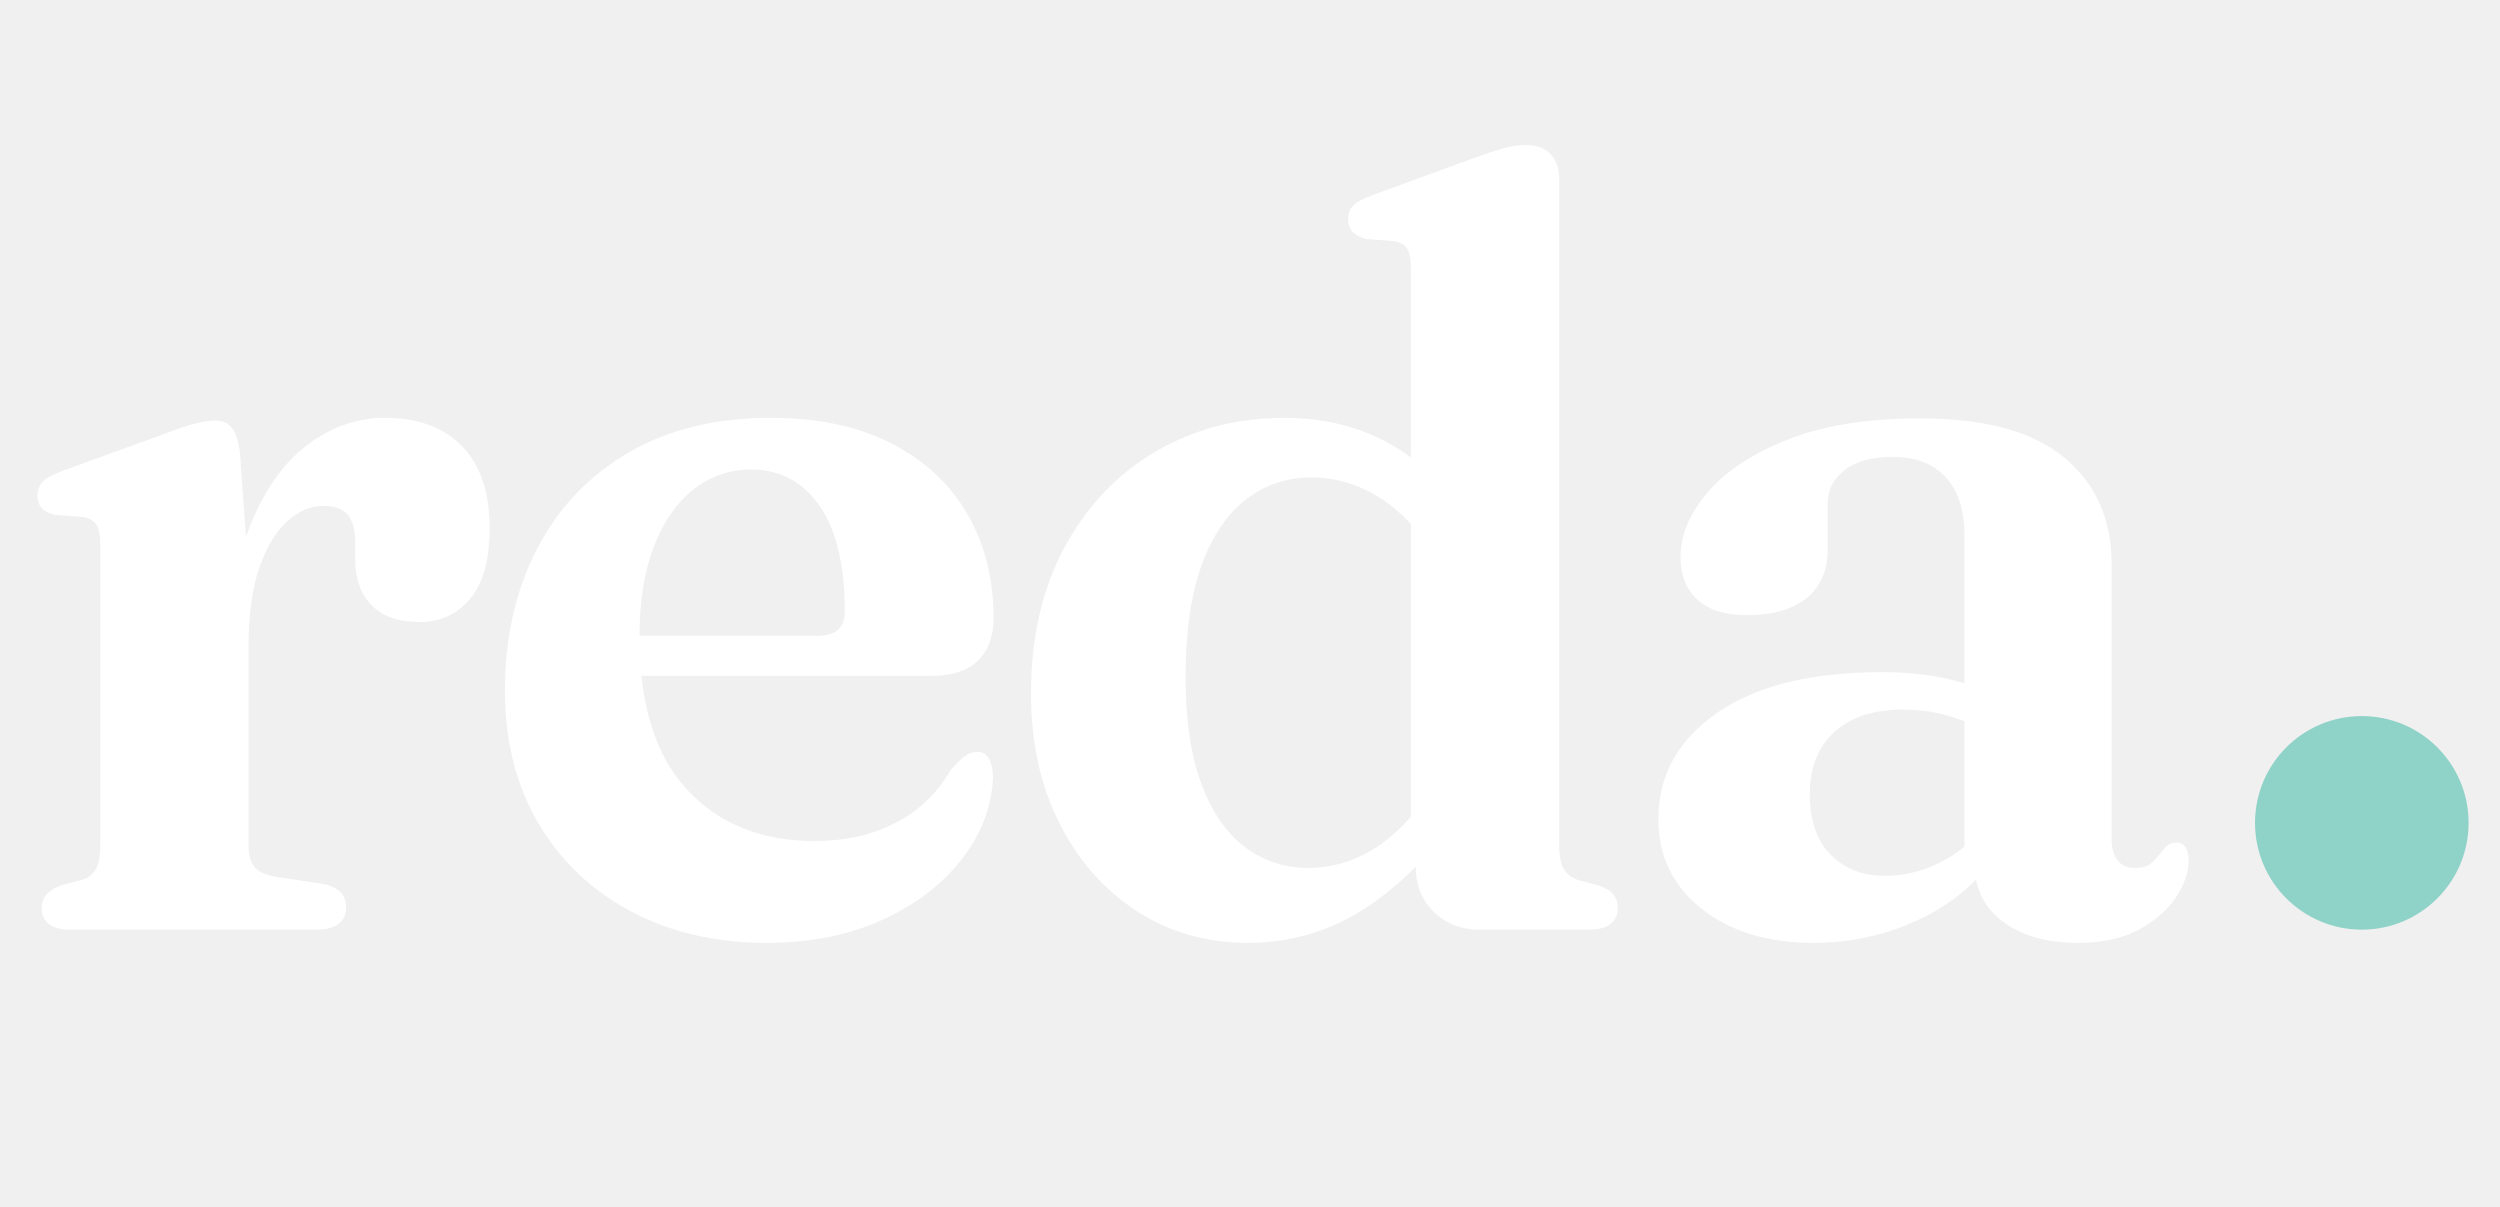
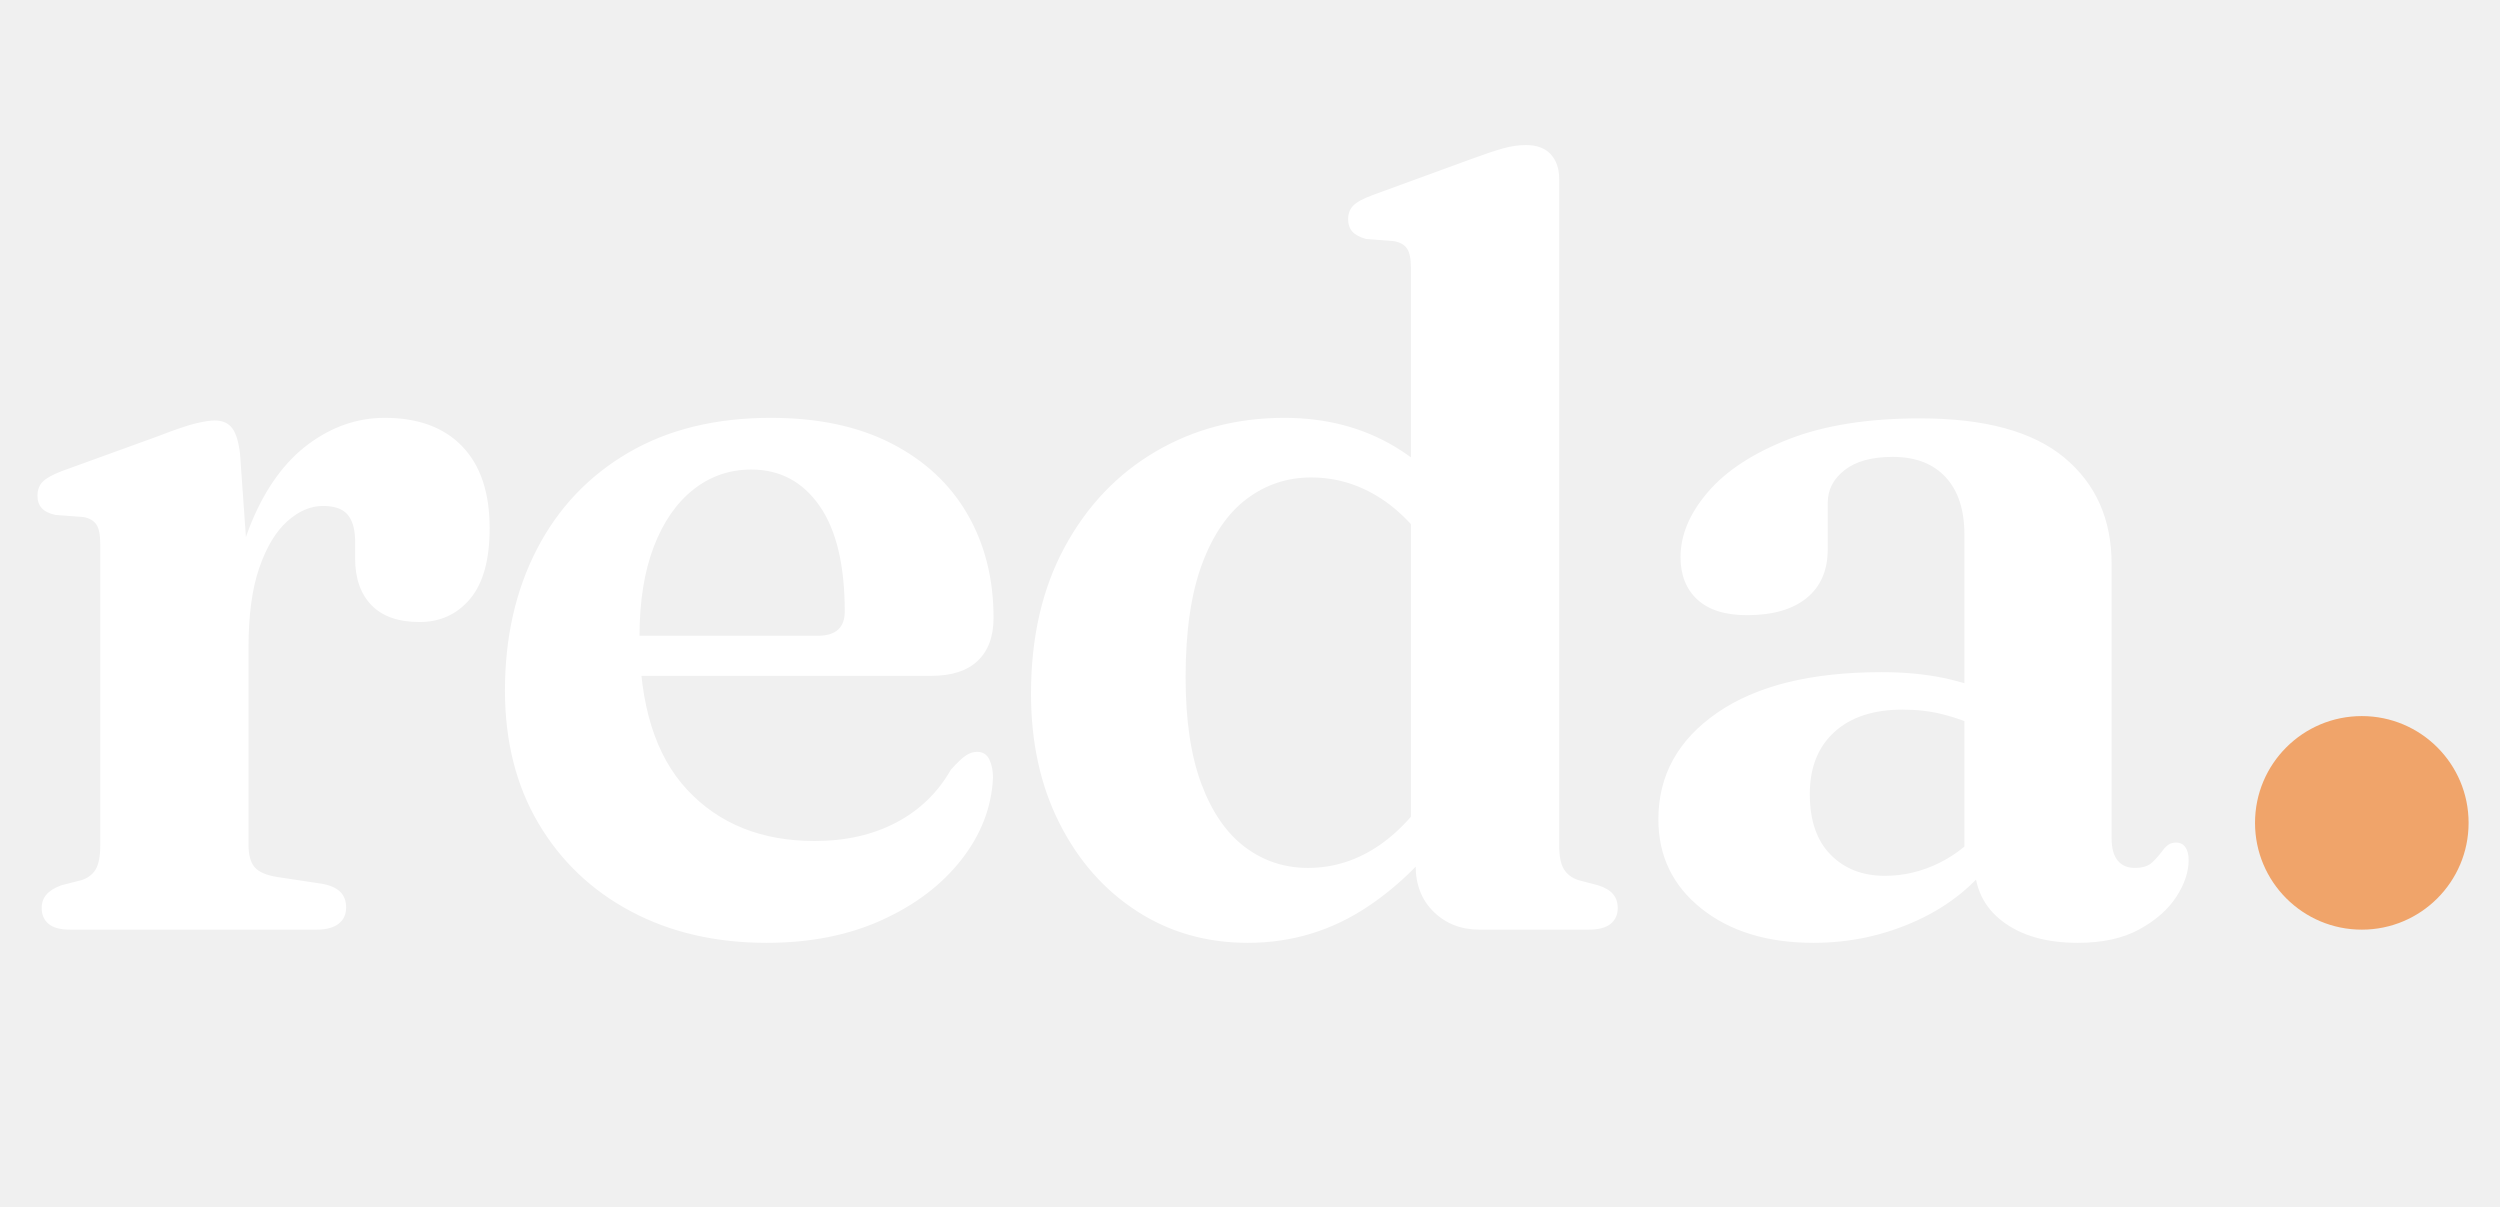
<svg xmlns="http://www.w3.org/2000/svg" viewBox="0 0 199 96" role="img" aria-label="reda">
  <path fill="#FFFFFF" d="M18.312 51.74Q18.312 45.65 20.034 41.534Q21.756 37.418 24.57 35.339Q27.384 33.26 30.618 33.26Q34.608 33.26 36.792 35.528Q38.976 37.796 38.976 42.038Q38.976 45.818 37.422 47.666Q35.868 49.514 33.39 49.514Q30.87 49.514 29.568 48.17Q28.266 46.826 28.266 44.432V42.92Q28.224 41.576 27.636 40.925Q27.048 40.274 25.704 40.274Q24.234 40.274 22.869 41.492Q21.504 42.71 20.643 45.188Q19.782 47.666 19.782 51.53ZM19.11 36.158 19.782 45.692V67.238Q19.782 68.456 20.265 69.023Q20.748 69.59 22.008 69.8L25.62 70.346Q26.586 70.514 27.069 70.976Q27.552 71.438 27.552 72.236Q27.552 73.076 26.943 73.538Q26.334 74.0 25.2 74.0H5.586Q4.41 74.0 3.864 73.538Q3.318 73.076 3.318 72.278Q3.318 71.648 3.696 71.207Q4.074 70.766 4.872 70.472L6.51 70.052Q7.266 69.8 7.623 69.191Q7.98 68.582 7.98 67.28V43.298Q7.98 42.206 7.665 41.744Q7.35 41.282 6.636 41.156L4.41 40.988Q3.654 40.82 3.318 40.442Q2.982 40.064 2.982 39.476Q2.982 38.762 3.402 38.342Q3.822 37.922 4.914 37.502L12.558 34.73Q14.616 33.932 15.582 33.701Q16.548 33.47 17.094 33.47Q18.018 33.47 18.48 34.079Q18.942 34.688 19.11 36.158Z M79.086 49.178Q79.086 51.404 77.826 52.601Q76.566 53.798 74.13 53.798H47.922V50.606H65.1Q67.242 50.606 67.242 48.674Q67.242 43.13 65.226 40.253Q63.21 37.376 59.808 37.376Q57.204 37.376 55.188 38.972Q53.172 40.568 52.038 43.529Q50.904 46.49 50.904 50.69Q50.904 58.796 54.705 62.87Q58.506 66.944 64.848 66.944Q68.544 66.944 71.337 65.474Q74.13 64.004 75.684 61.274Q76.44 60.434 76.881 60.14Q77.322 59.846 77.784 59.846Q78.456 59.846 78.75 60.455Q79.044 61.064 79.044 61.904Q78.876 65.432 76.524 68.435Q74.172 71.438 70.182 73.244Q66.192 75.05 61.026 75.05Q54.936 75.05 50.232 72.551Q45.528 70.052 42.861 65.537Q40.194 61.022 40.194 54.974Q40.194 48.632 42.735 43.718Q45.276 38.804 50.022 36.032Q54.768 33.26 61.362 33.26Q66.99 33.26 70.959 35.297Q74.928 37.334 77.007 40.925Q79.086 44.516 79.086 49.178Z M112.686 66.986 112.308 66.776V21.29Q112.308 20.24 111.993 19.778Q111.678 19.316 110.922 19.19L108.738 19.022Q107.982 18.812 107.646 18.434Q107.31 18.056 107.31 17.468Q107.31 16.796 107.709 16.376Q108.108 15.956 109.242 15.536L117.054 12.68Q118.65 12.092 119.616 11.819Q120.582 11.546 121.464 11.546Q122.766 11.546 123.438 12.281Q124.11 13.016 124.11 14.234V67.28Q124.11 68.582 124.488 69.191Q124.866 69.8 125.622 70.052L127.218 70.472Q128.016 70.724 128.394 71.165Q128.772 71.606 128.772 72.278Q128.772 73.076 128.205 73.538Q127.638 74.0 126.462 74.0H117.768Q115.584 74.0 114.135 72.593Q112.686 71.186 112.686 68.918ZM82.068 55.226Q82.068 48.506 84.735 43.571Q87.402 38.636 91.98 35.948Q96.558 33.26 102.228 33.26Q107.226 33.26 111.09 35.591Q114.954 37.922 117.474 42.416L114.576 44.81Q112.518 41.366 109.935 39.686Q107.352 38.006 104.37 38.006Q101.514 38.006 99.246 39.707Q96.978 41.408 95.676 44.915Q94.374 48.422 94.374 53.924Q94.374 59.048 95.634 62.408Q96.894 65.768 99.099 67.427Q101.304 69.086 104.118 69.086Q107.184 69.086 109.83 67.259Q112.476 65.432 114.702 61.652L116.592 64.046Q113.274 69.212 108.927 72.131Q104.58 75.05 99.33 75.05Q94.374 75.05 90.468 72.509Q86.562 69.968 84.315 65.495Q82.068 61.022 82.068 55.226Z M157.164 68.666V67.784L156.366 67.616V42.542Q156.366 39.602 154.875 37.985Q153.384 36.368 150.654 36.368Q148.176 36.368 146.832 37.418Q145.488 38.468 145.488 40.022V43.718Q145.488 46.238 143.808 47.603Q142.128 48.968 139.062 48.968Q136.458 48.968 135.114 47.729Q133.77 46.49 133.77 44.348Q133.77 41.702 135.954 39.161Q138.138 36.62 142.38 34.961Q146.622 33.302 152.838 33.302Q160.566 33.302 164.325 36.431Q168.084 39.56 168.084 44.894V66.734Q168.084 67.91 168.567 68.498Q169.05 69.086 169.932 69.086Q170.856 69.086 171.318 68.645Q171.78 68.204 172.116 67.742Q172.326 67.448 172.578 67.259Q172.83 67.07 173.208 67.07Q173.712 67.07 173.964 67.448Q174.216 67.826 174.216 68.456Q174.216 69.884 173.229 71.396Q172.242 72.908 170.289 73.979Q168.336 75.05 165.396 75.05Q161.658 75.05 159.411 73.349Q157.164 71.648 157.164 68.666ZM132.006 65.222Q132.006 59.972 136.689 56.738Q141.372 53.504 149.772 53.504Q152.502 53.504 154.707 53.966Q156.912 54.428 158.508 55.226L157.584 57.914Q156.156 57.242 154.665 56.864Q153.174 56.486 151.452 56.486Q147.966 56.486 146.013 58.271Q144.06 60.056 144.06 63.206Q144.06 66.356 145.719 68.036Q147.378 69.716 150.024 69.716Q152.292 69.716 154.371 68.687Q156.45 67.658 157.878 65.81L158.802 68.204Q156.492 71.48 152.607 73.265Q148.722 75.05 144.354 75.05Q138.852 75.05 135.429 72.32Q132.006 69.59 132.006 65.222Z" />
-   <circle cx="188.0" cy="65.5" r="8.5" fill="#8FD3C8" />
+   <circle cx="188.0" cy="65.5" r="8.5" fill="#F0A46A" />
</svg>
